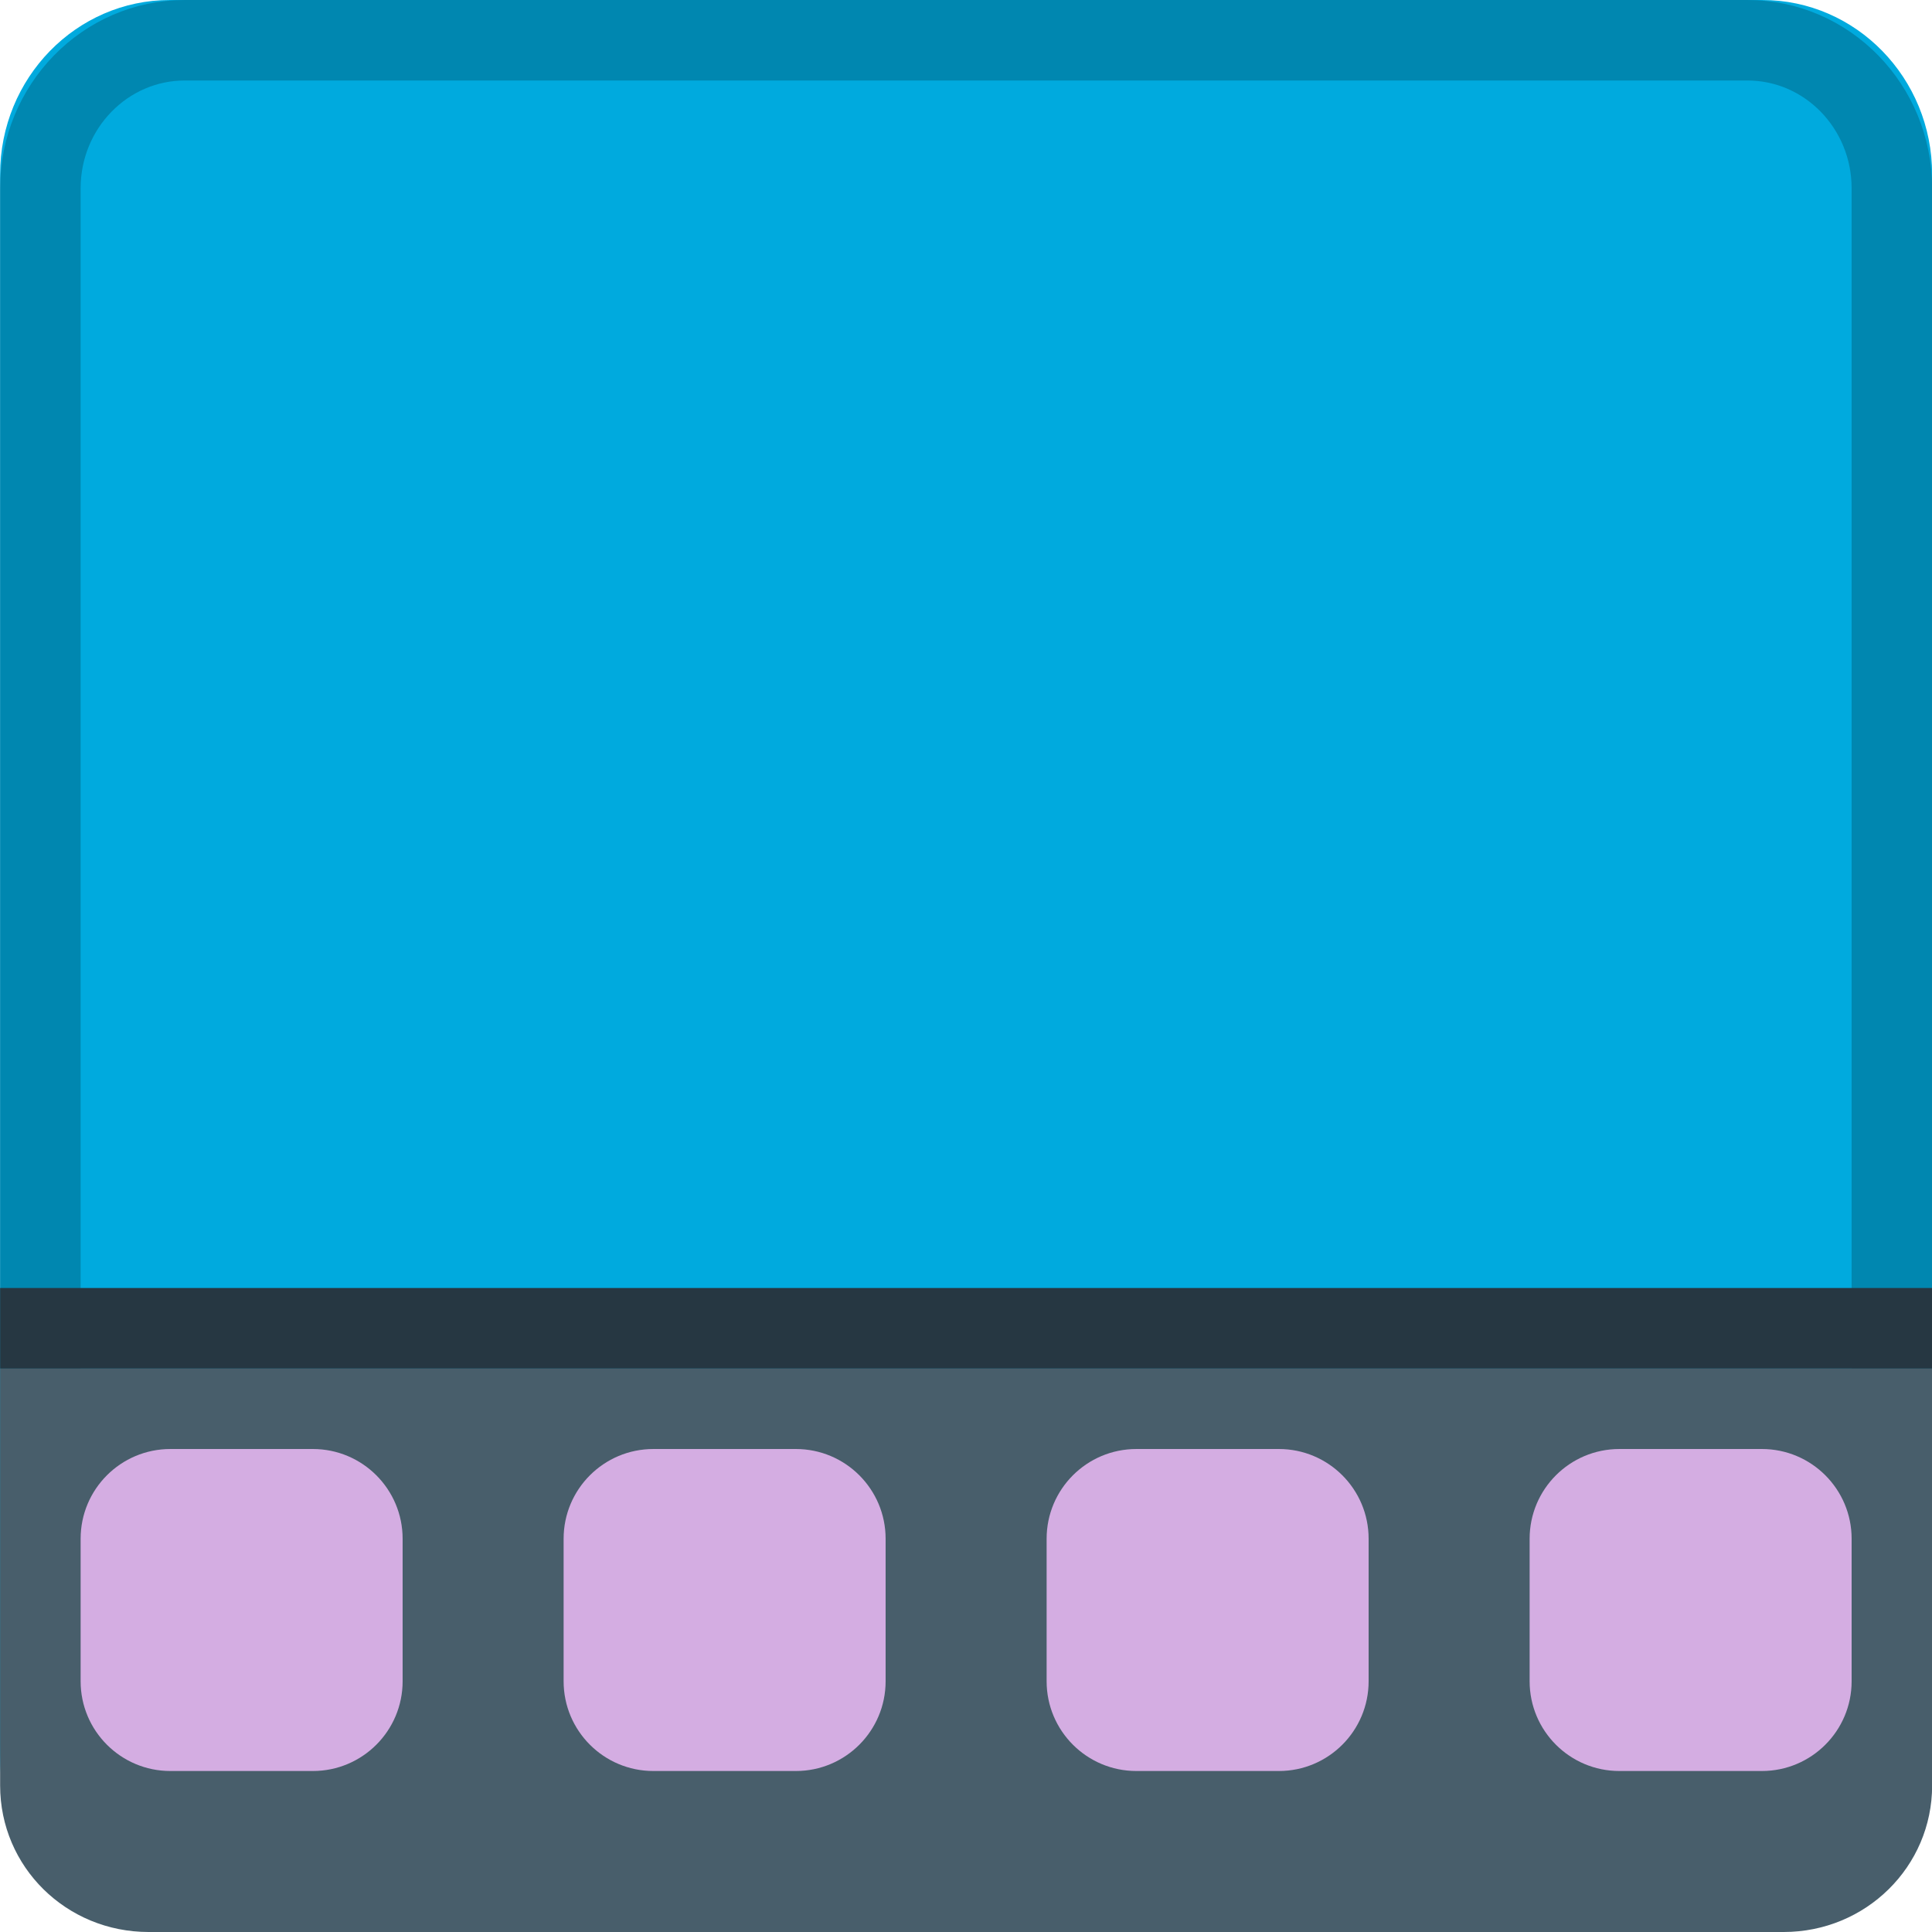
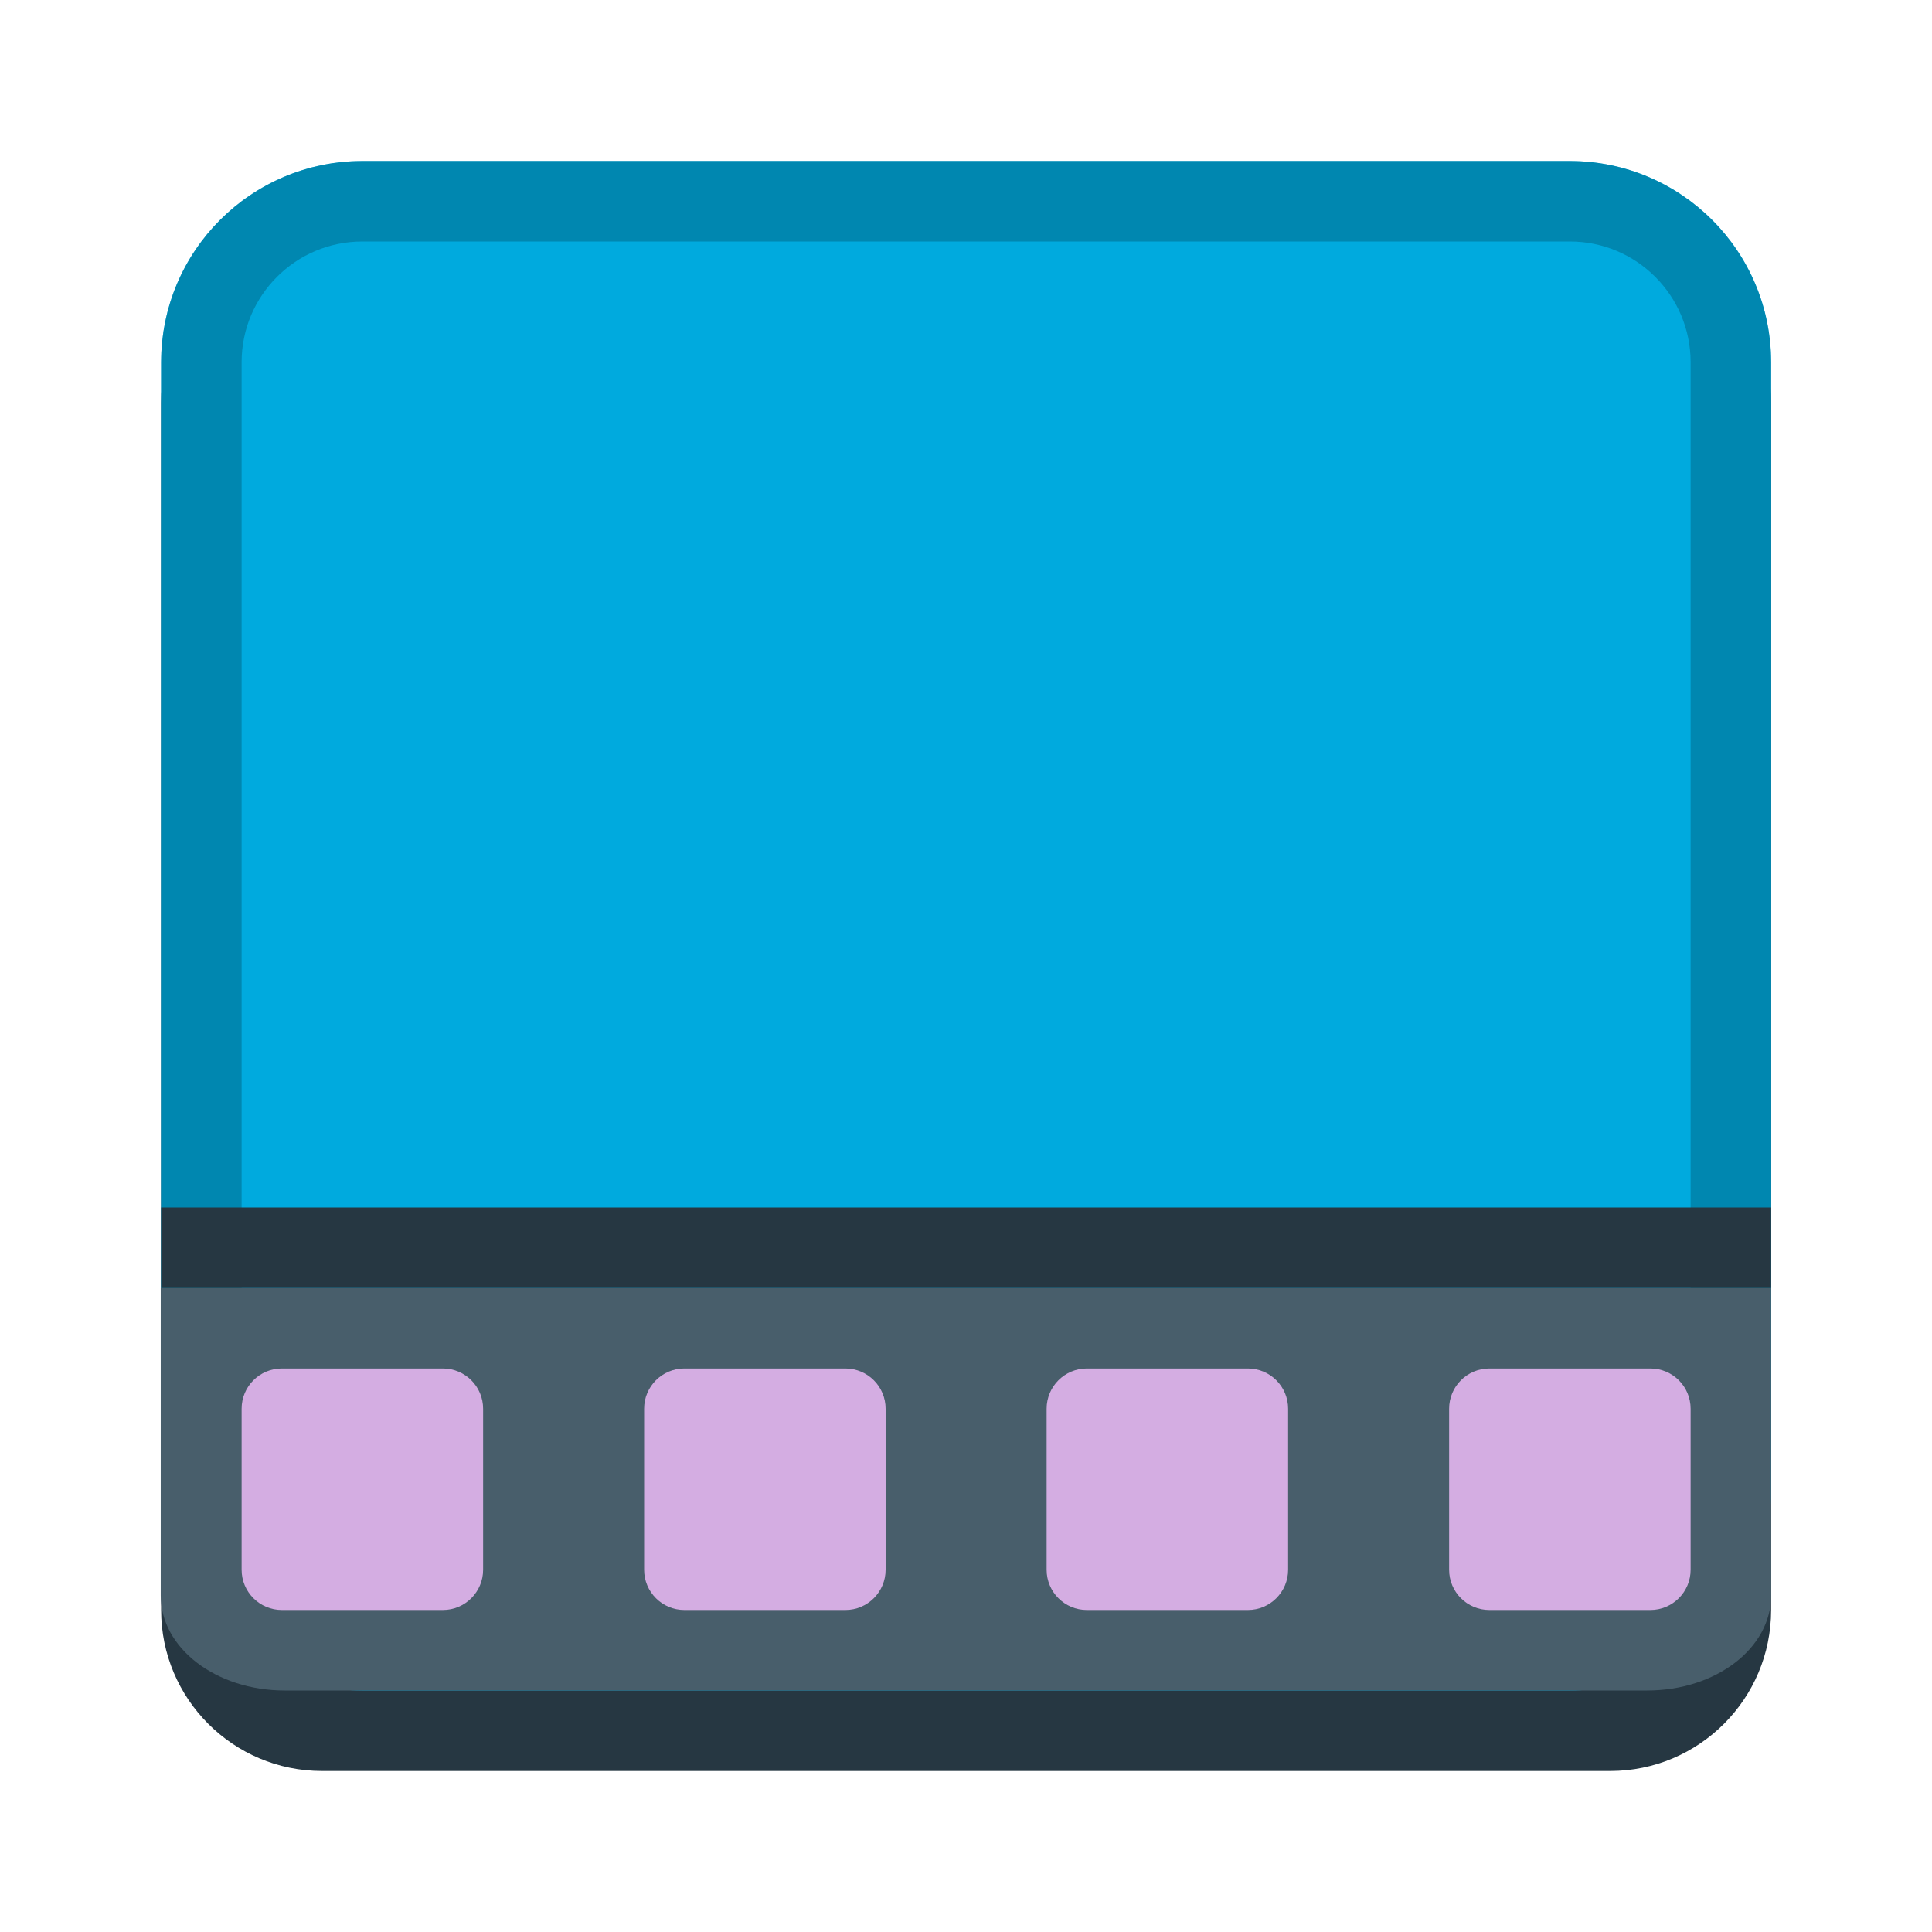
<svg xmlns="http://www.w3.org/2000/svg" viewBox="0 0 24 24" style="display:inline;enable-background:new" version="1.0" id="svg11300" height="24" width="24">
  <defs id="defs3" />
  <g style="display:inline;enable-background:new" id="g3547" transform="matrix(5.000003,0,0,5.000003,-2535.555,-1718.001)">
-     <rect style="display:inline;opacity:1;fill:#00aade;fill-opacity:1;stroke:none;stroke-width:0.011;stroke-linecap:butt;stroke-linejoin:miter;stroke-miterlimit:4;stroke-dasharray:none;stroke-dashoffset:0;stroke-opacity:1;marker:none;marker-start:none;marker-mid:none;marker-end:none;paint-order:normal;enable-background:new" id="rect879-367-19-3" width="4.8" height="4.8" x="507.111" y="343.6" rx="0.422" ry="0.433" />
-     <rect ry="0.368" rx="0.359" y="343.7" x="507.211" height="4.6" width="4.6" id="rect896" style="display:inline;opacity:0.528;fill:none;fill-opacity:1;stroke:#006888;stroke-width:0.2;stroke-linecap:butt;stroke-linejoin:miter;stroke-miterlimit:4;stroke-dasharray:none;stroke-dashoffset:0;stroke-opacity:1;marker:none;marker-start:none;marker-mid:none;marker-end:none;paint-order:normal;enable-background:new" />
-     <path style="display:inline;opacity:1;fill:#485e6b;fill-opacity:1;stroke:none;stroke-width:0.011;stroke-linecap:butt;stroke-linejoin:miter;stroke-miterlimit:4;stroke-dasharray:none;stroke-dashoffset:0;stroke-opacity:1;marker:none;marker-start:none;marker-mid:none;marker-end:none;paint-order:normal;enable-background:new" d="m 511.911,347 v 1.036 c 0,0.202 -0.165,0.364 -0.369,0.364 h -4.062 c -0.205,0 -0.369,-0.162 -0.369,-0.364 V 347 Z" id="rect840" />
-     <rect style="display:inline;opacity:1;fill:#d4ade2;fill-opacity:1;fill-rule:nonzero;stroke:none;stroke-width:0.262;stroke-linecap:round;stroke-linejoin:round;stroke-miterlimit:4;stroke-dasharray:none;stroke-dashoffset:0;stroke-opacity:1;enable-background:new" id="rect832" width="0.8" height="0.8" x="507.311" y="347.2" rx="0.223" ry="0.223" />
-     <path style="fill:#263742;fill-opacity:1;fill-rule:evenodd;stroke:none;stroke-width:0.155px;stroke-linecap:butt;stroke-linejoin:miter;stroke-opacity:1" d="m 507.111,346.8 h 4.8 v 0.2 h -4.8 z" id="path880" />
-     <rect ry="0.223" rx="0.223" y="347.2" x="508.511" height="0.8" width="0.8" id="rect832-3" style="display:inline;opacity:1;fill:#d4ade2;fill-opacity:1;fill-rule:nonzero;stroke:none;stroke-width:0.262;stroke-linecap:round;stroke-linejoin:round;stroke-miterlimit:4;stroke-dasharray:none;stroke-dashoffset:0;stroke-opacity:1;enable-background:new" />
-     <rect ry="0.223" rx="0.223" y="347.2" x="509.711" height="0.8" width="0.8" id="rect832-6" style="display:inline;opacity:1;fill:#d4ade2;fill-opacity:1;fill-rule:nonzero;stroke:none;stroke-width:0.262;stroke-linecap:round;stroke-linejoin:round;stroke-miterlimit:4;stroke-dasharray:none;stroke-dashoffset:0;stroke-opacity:1;enable-background:new" />
-     <rect ry="0.223" rx="0.223" y="347.2" x="510.911" height="0.8" width="0.8" id="rect832-7" style="display:inline;opacity:1;fill:#d4ade2;fill-opacity:1;fill-rule:nonzero;stroke:none;stroke-width:0.262;stroke-linecap:round;stroke-linejoin:round;stroke-miterlimit:4;stroke-dasharray:none;stroke-dashoffset:0;stroke-opacity:1;enable-background:new" />
+     <rect ry="0.4" rx="0.4" y="344.2" x="507.511" height="3.8" width="4" id="rect838-5" style="display:inline;fill:#263742;fill-opacity:1;stroke:none;stroke-width:0.011;stroke-linecap:butt;stroke-linejoin:miter;stroke-miterlimit:4;stroke-dasharray:none;stroke-dashoffset:0;stroke-opacity:1;marker:none;marker-start:none;marker-mid:none;marker-end:none;paint-order:normal;enable-background:new" />
+     <rect style="display:inline;opacity:1;fill:#00aade;fill-opacity:1;stroke:none;stroke-width:0.011;stroke-linecap:butt;stroke-linejoin:miter;stroke-miterlimit:4;stroke-dasharray:none;stroke-dashoffset:0;stroke-opacity:1;marker:none;marker-start:none;marker-mid:none;marker-end:none;paint-order:normal;enable-background:new" id="rect879-367-19-3" width="4" height="3.8" x="507.511" y="344" rx="0.5" ry="0.5" />
+     <rect ry="0.4" rx="0.4" y="344.1" x="507.611" height="3.6" width="3.8" id="rect896" style="display:inline;opacity:0.528;fill:none;fill-opacity:1;stroke:#006888;stroke-width:0.2;stroke-linecap:butt;stroke-linejoin:miter;stroke-miterlimit:4;stroke-dasharray:none;stroke-dashoffset:0;stroke-opacity:1;marker:none;marker-start:none;marker-mid:none;marker-end:none;paint-order:normal;enable-background:new" />
+     <path style="display:inline;opacity:1;fill:#485e6b;fill-opacity:1;stroke:none;stroke-width:0.011;stroke-linecap:butt;stroke-linejoin:miter;stroke-miterlimit:4;stroke-dasharray:none;stroke-dashoffset:0;stroke-opacity:1;marker:none;marker-start:none;marker-mid:none;marker-end:none;paint-order:normal;enable-background:new" d="m 511.511,346.8 v 0.764 c 0,0.131 -0.137,0.236 -0.308,0.236 h -3.385 c -0.17,0 -0.308,-0.105 -0.308,-0.236 V 346.8 Z" id="rect840" />
+     <path style="fill:#263742;fill-opacity:1;fill-rule:evenodd;stroke:none;stroke-width:0.155px;stroke-linecap:butt;stroke-linejoin:miter;stroke-opacity:1" d="m 507.511,346.6 h 4 v 0.2 h -4 z" id="path880" />
+     <rect style="display:inline;fill:#d4ade2;fill-opacity:1;fill-rule:nonzero;stroke:none;stroke-width:0.262;stroke-linecap:round;stroke-linejoin:round;stroke-miterlimit:4;stroke-dasharray:none;stroke-dashoffset:0;stroke-opacity:1;enable-background:new" id="rect832" width="0.6" height="0.6" x="507.711" y="347" rx="0.1" ry="0.1" />
+     <rect ry="0.1" rx="0.1" y="347" x="508.711" height="0.6" width="0.6" id="rect832-3" style="display:inline;fill:#d4ade2;fill-opacity:1;fill-rule:nonzero;stroke:none;stroke-width:0.262;stroke-linecap:round;stroke-linejoin:round;stroke-miterlimit:4;stroke-dasharray:none;stroke-dashoffset:0;stroke-opacity:1;enable-background:new" />
+     <rect ry="0.1" rx="0.1" y="347" x="509.711" height="0.6" width="0.6" id="rect832-6" style="display:inline;fill:#d4ade2;fill-opacity:1;fill-rule:nonzero;stroke:none;stroke-width:0.262;stroke-linecap:round;stroke-linejoin:round;stroke-miterlimit:4;stroke-dasharray:none;stroke-dashoffset:0;stroke-opacity:1;enable-background:new" />
+     <rect ry="0.1" rx="0.1" y="347" x="510.711" height="0.6" width="0.6" id="rect298" style="display:inline;fill:#d4ade2;fill-opacity:1;fill-rule:nonzero;stroke:none;stroke-width:0.262;stroke-linecap:round;stroke-linejoin:round;stroke-miterlimit:4;stroke-dasharray:none;stroke-dashoffset:0;stroke-opacity:1;enable-background:new" />
  </g>
</svg>
